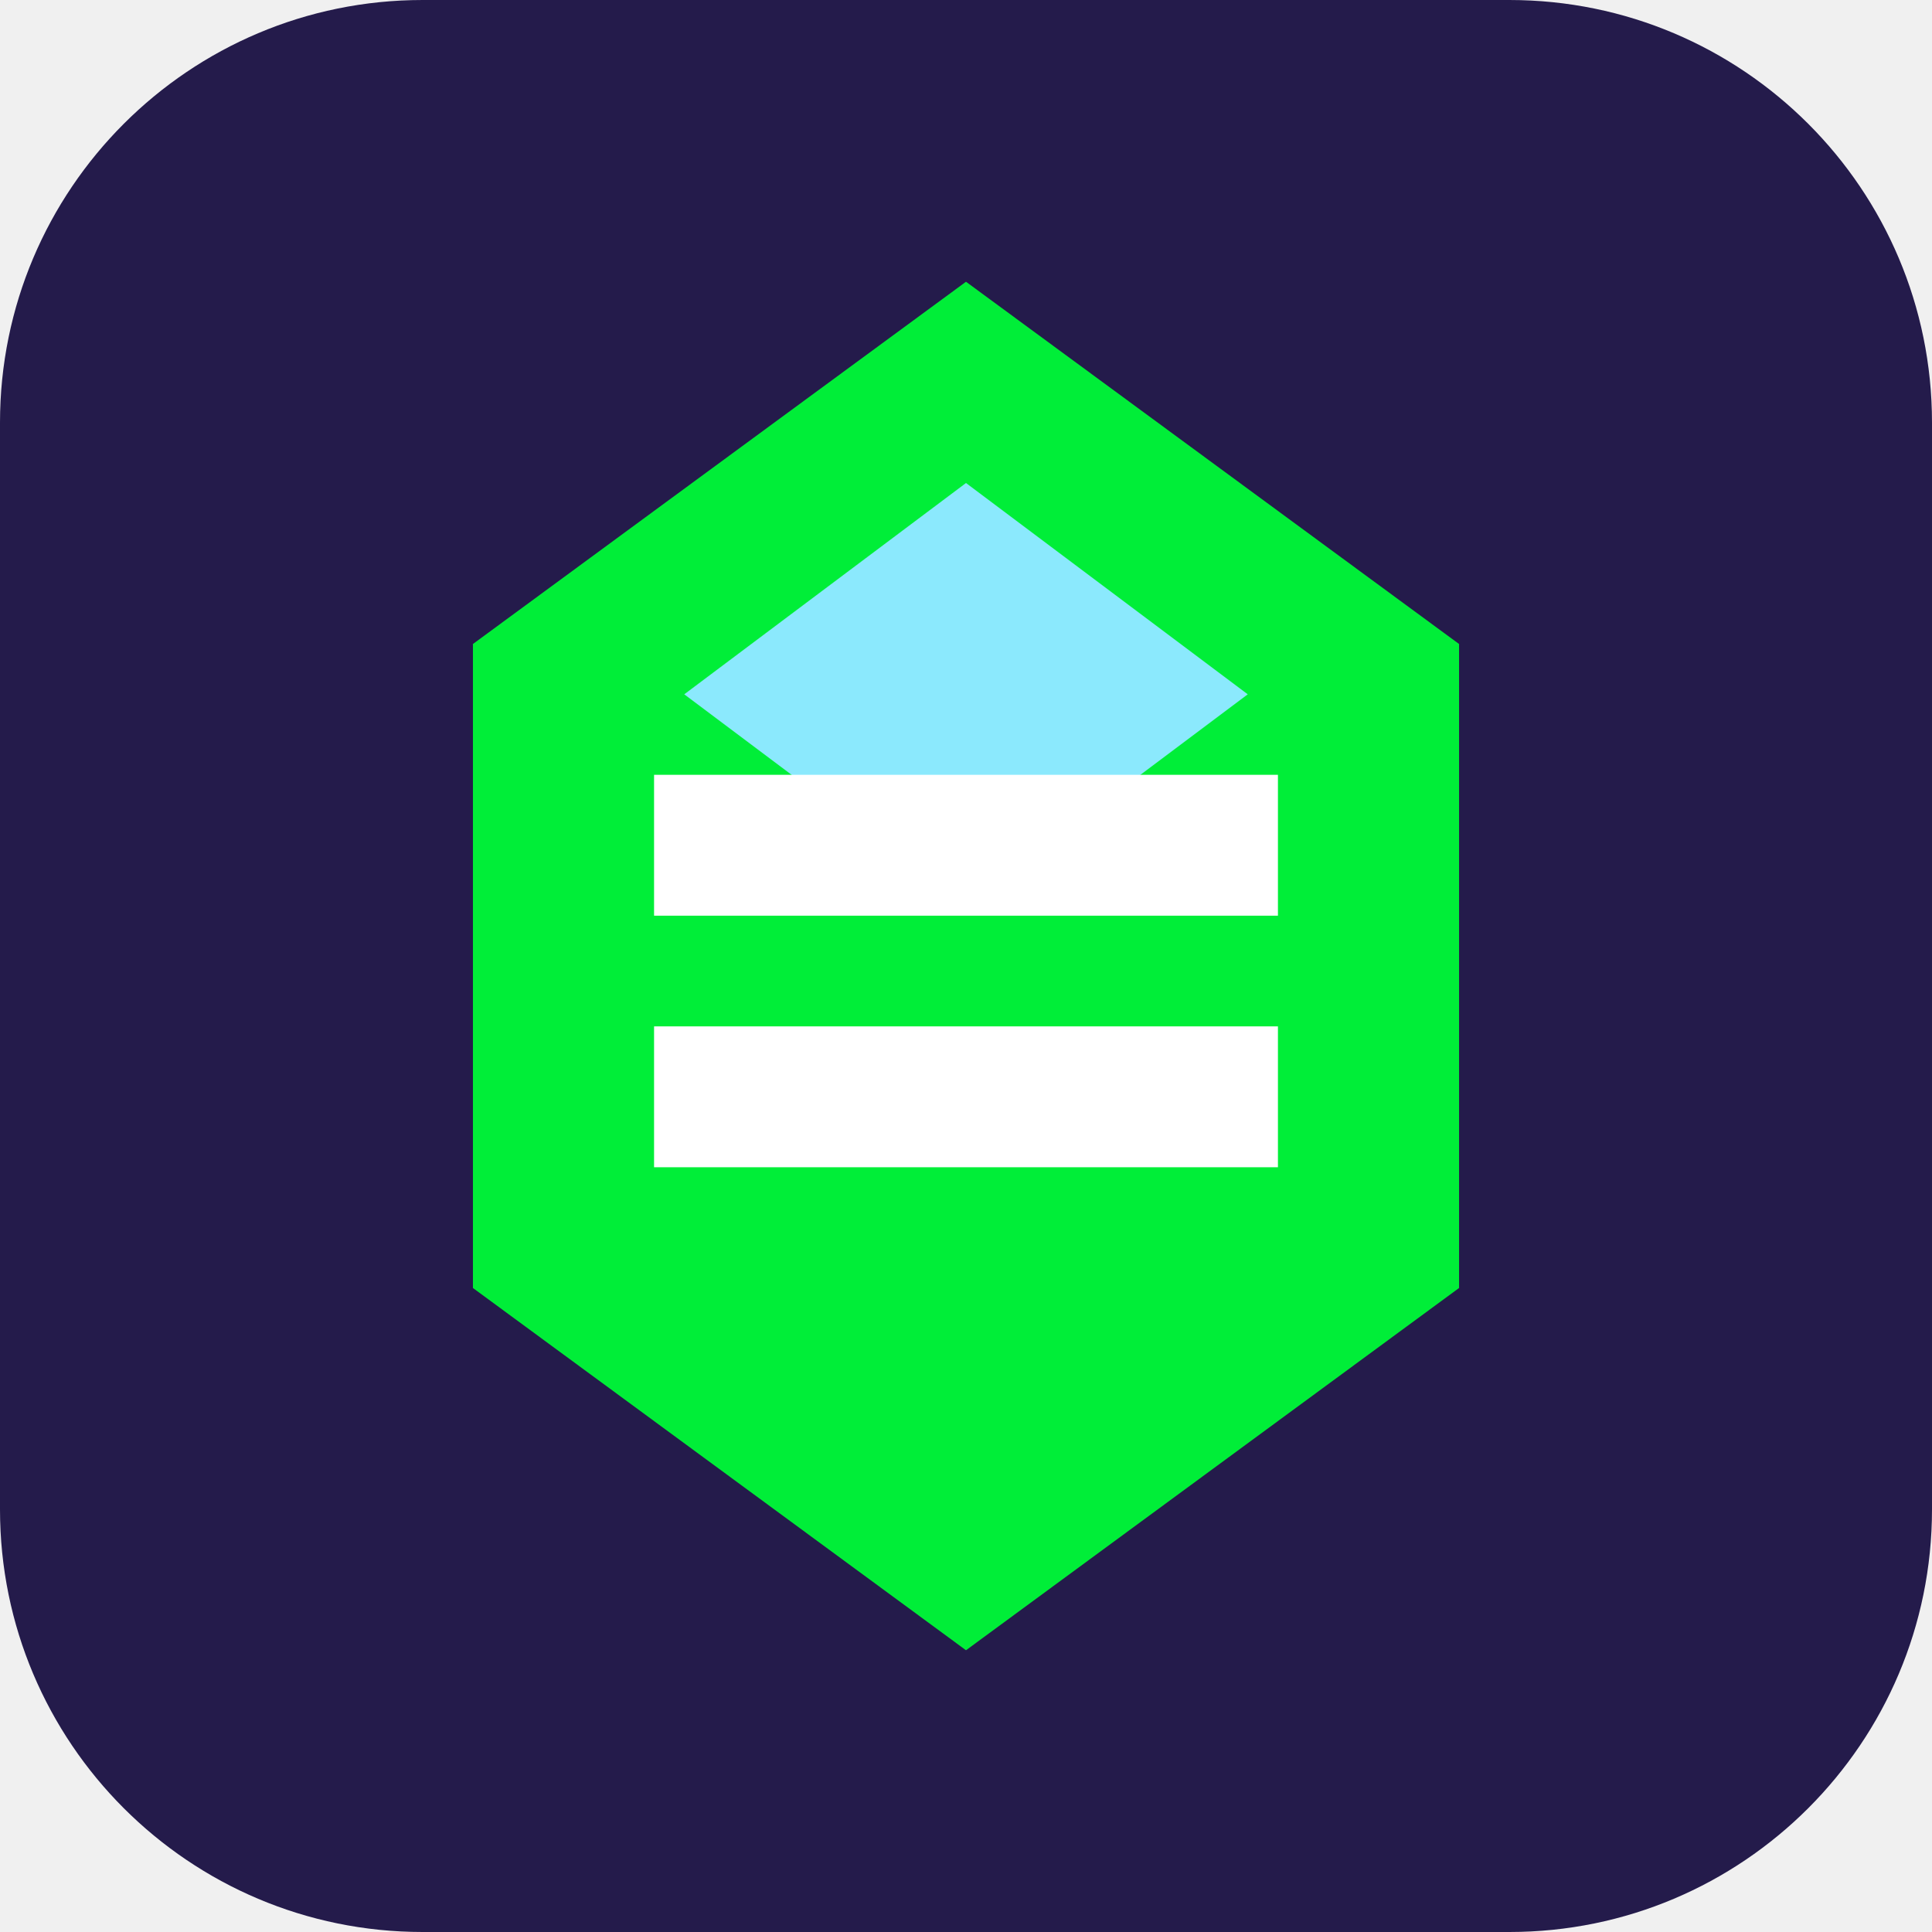
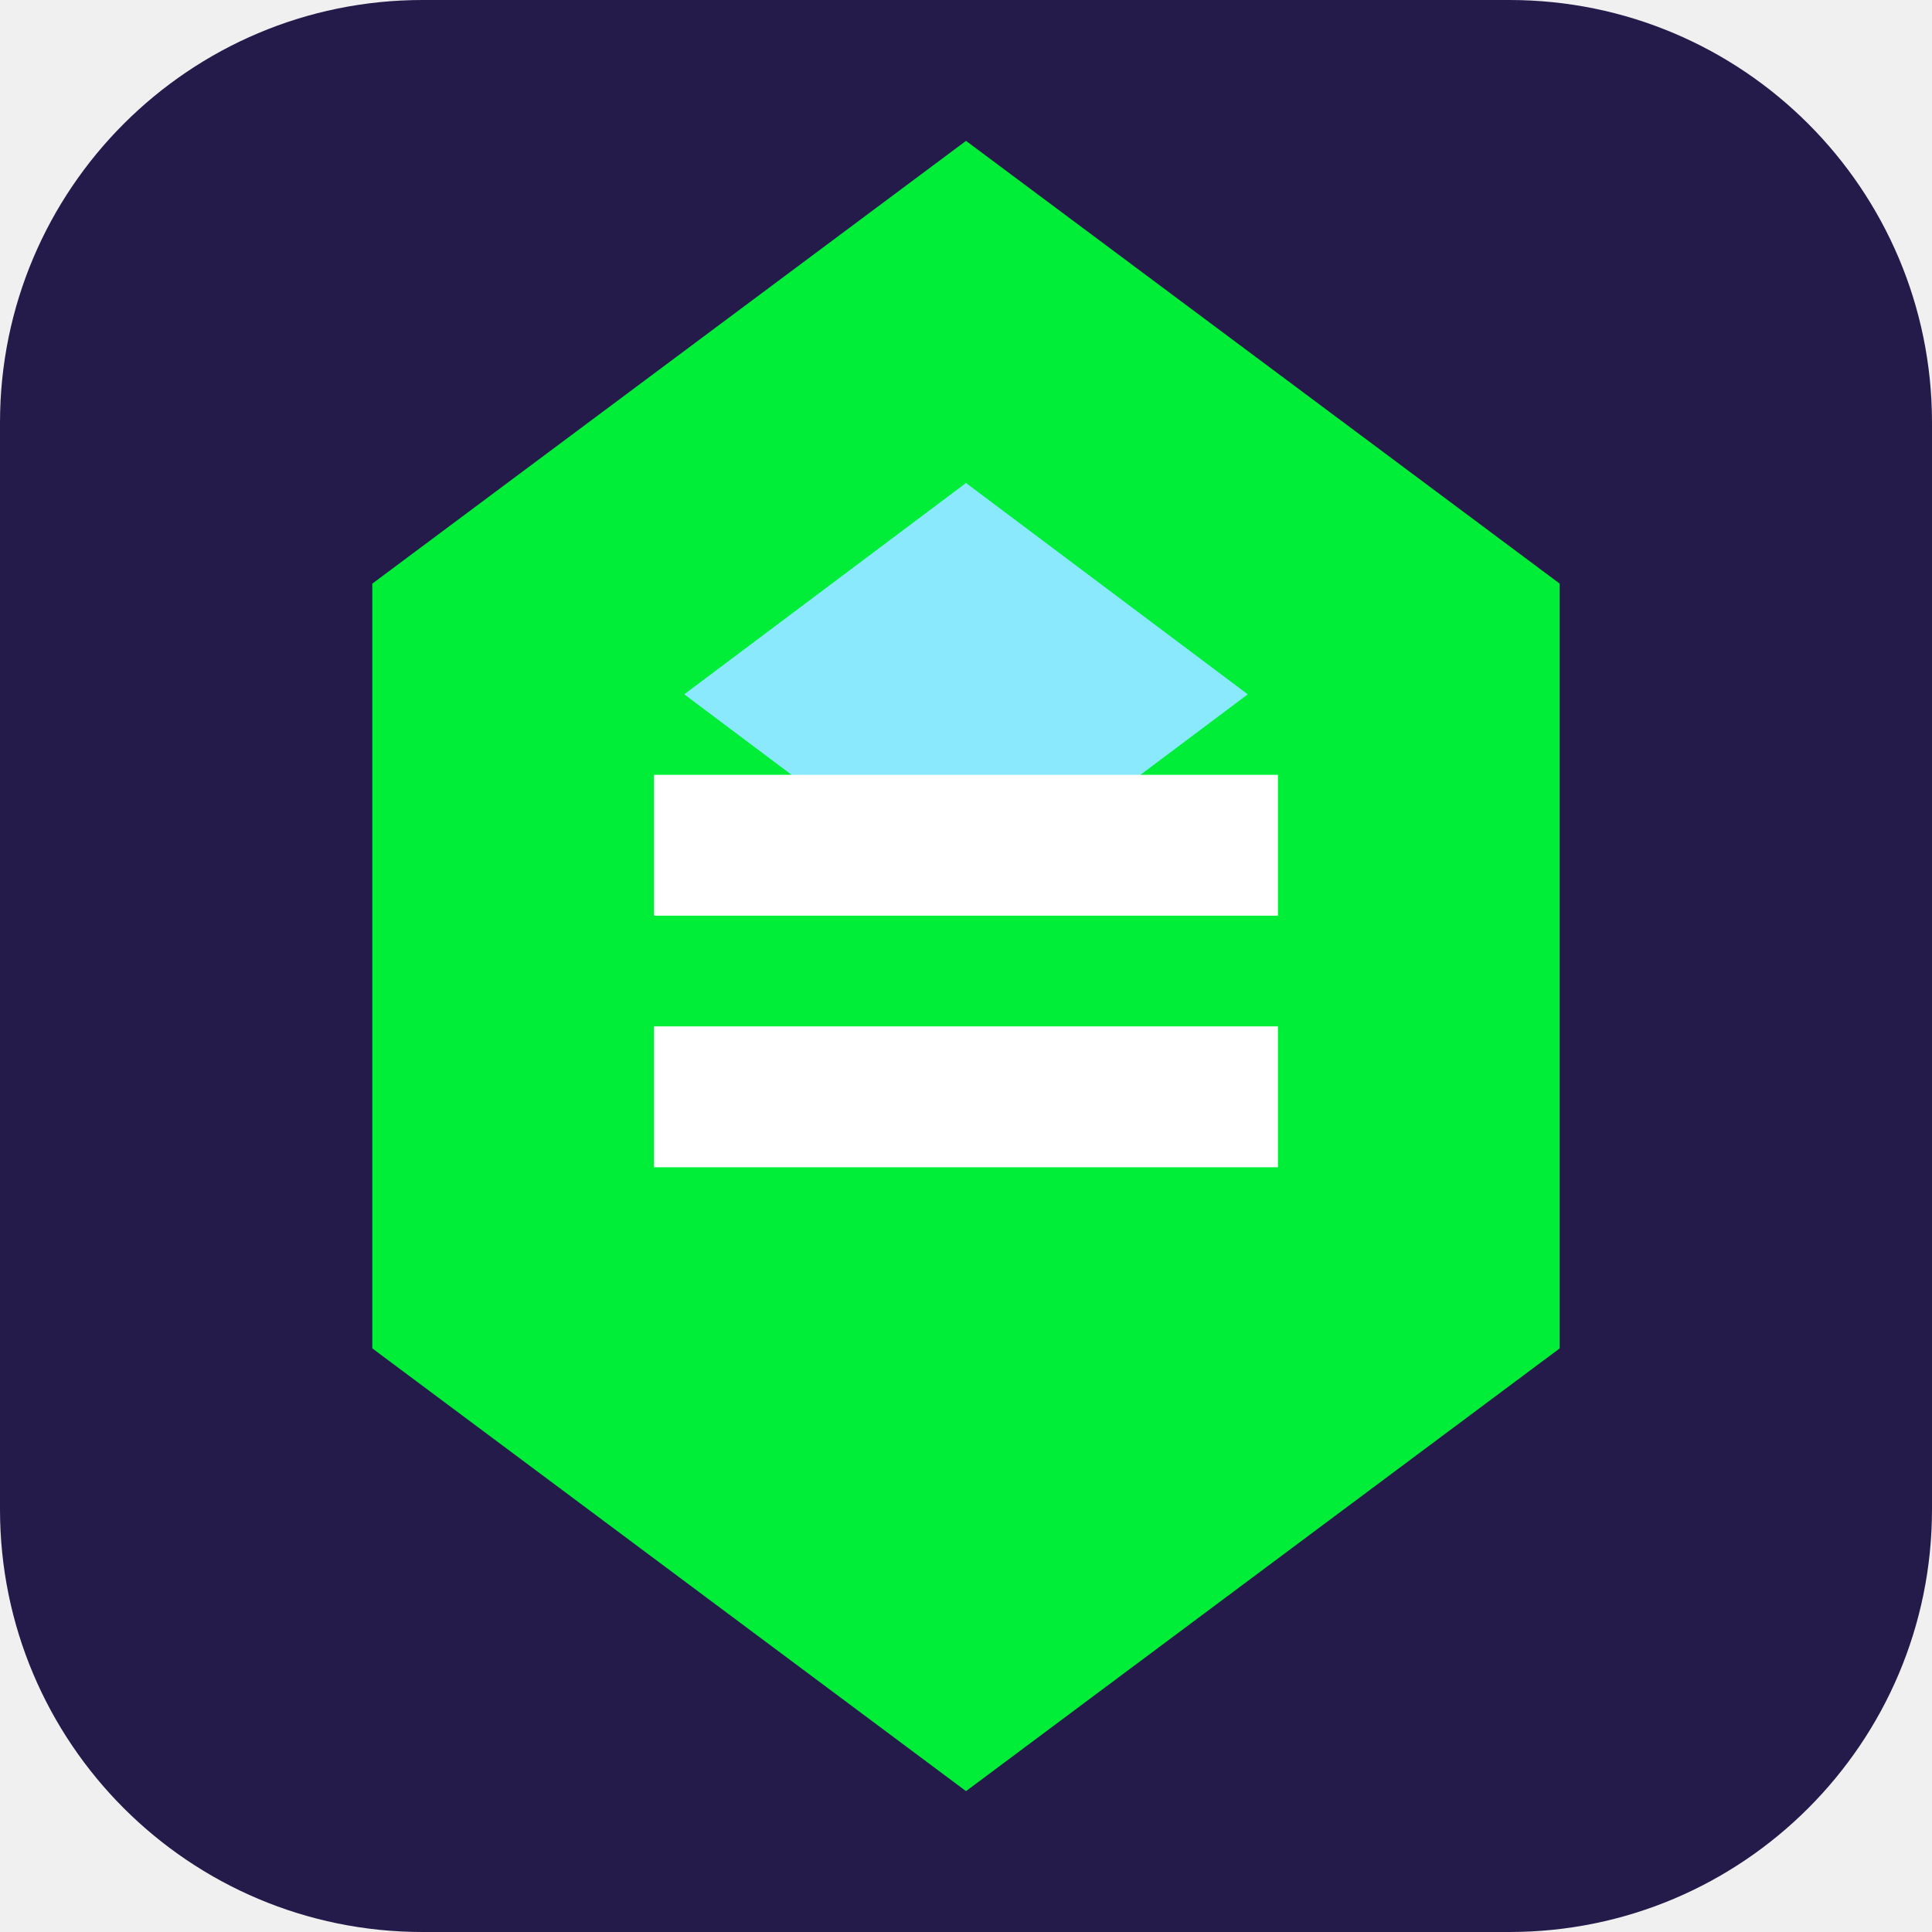
<svg xmlns="http://www.w3.org/2000/svg" viewBox="0 0 192 192">
  <rect width="192" height="192" rx="42" fill="#241b4b" />
-   <path fill="#00ee38" d="M96 28 145 64v64l-49 36-49-36V64z" />
+   <path fill="#00ee38" d="M96 14 155 58v76l-59 44-59-44V58z" />
  <path fill="#8be9fd" d="m96 48 28 21-28 21-28-21z" />
  <path fill="#fff" d="M65 77h62v14H65zm0 25h62v14H65z" />
</svg>
